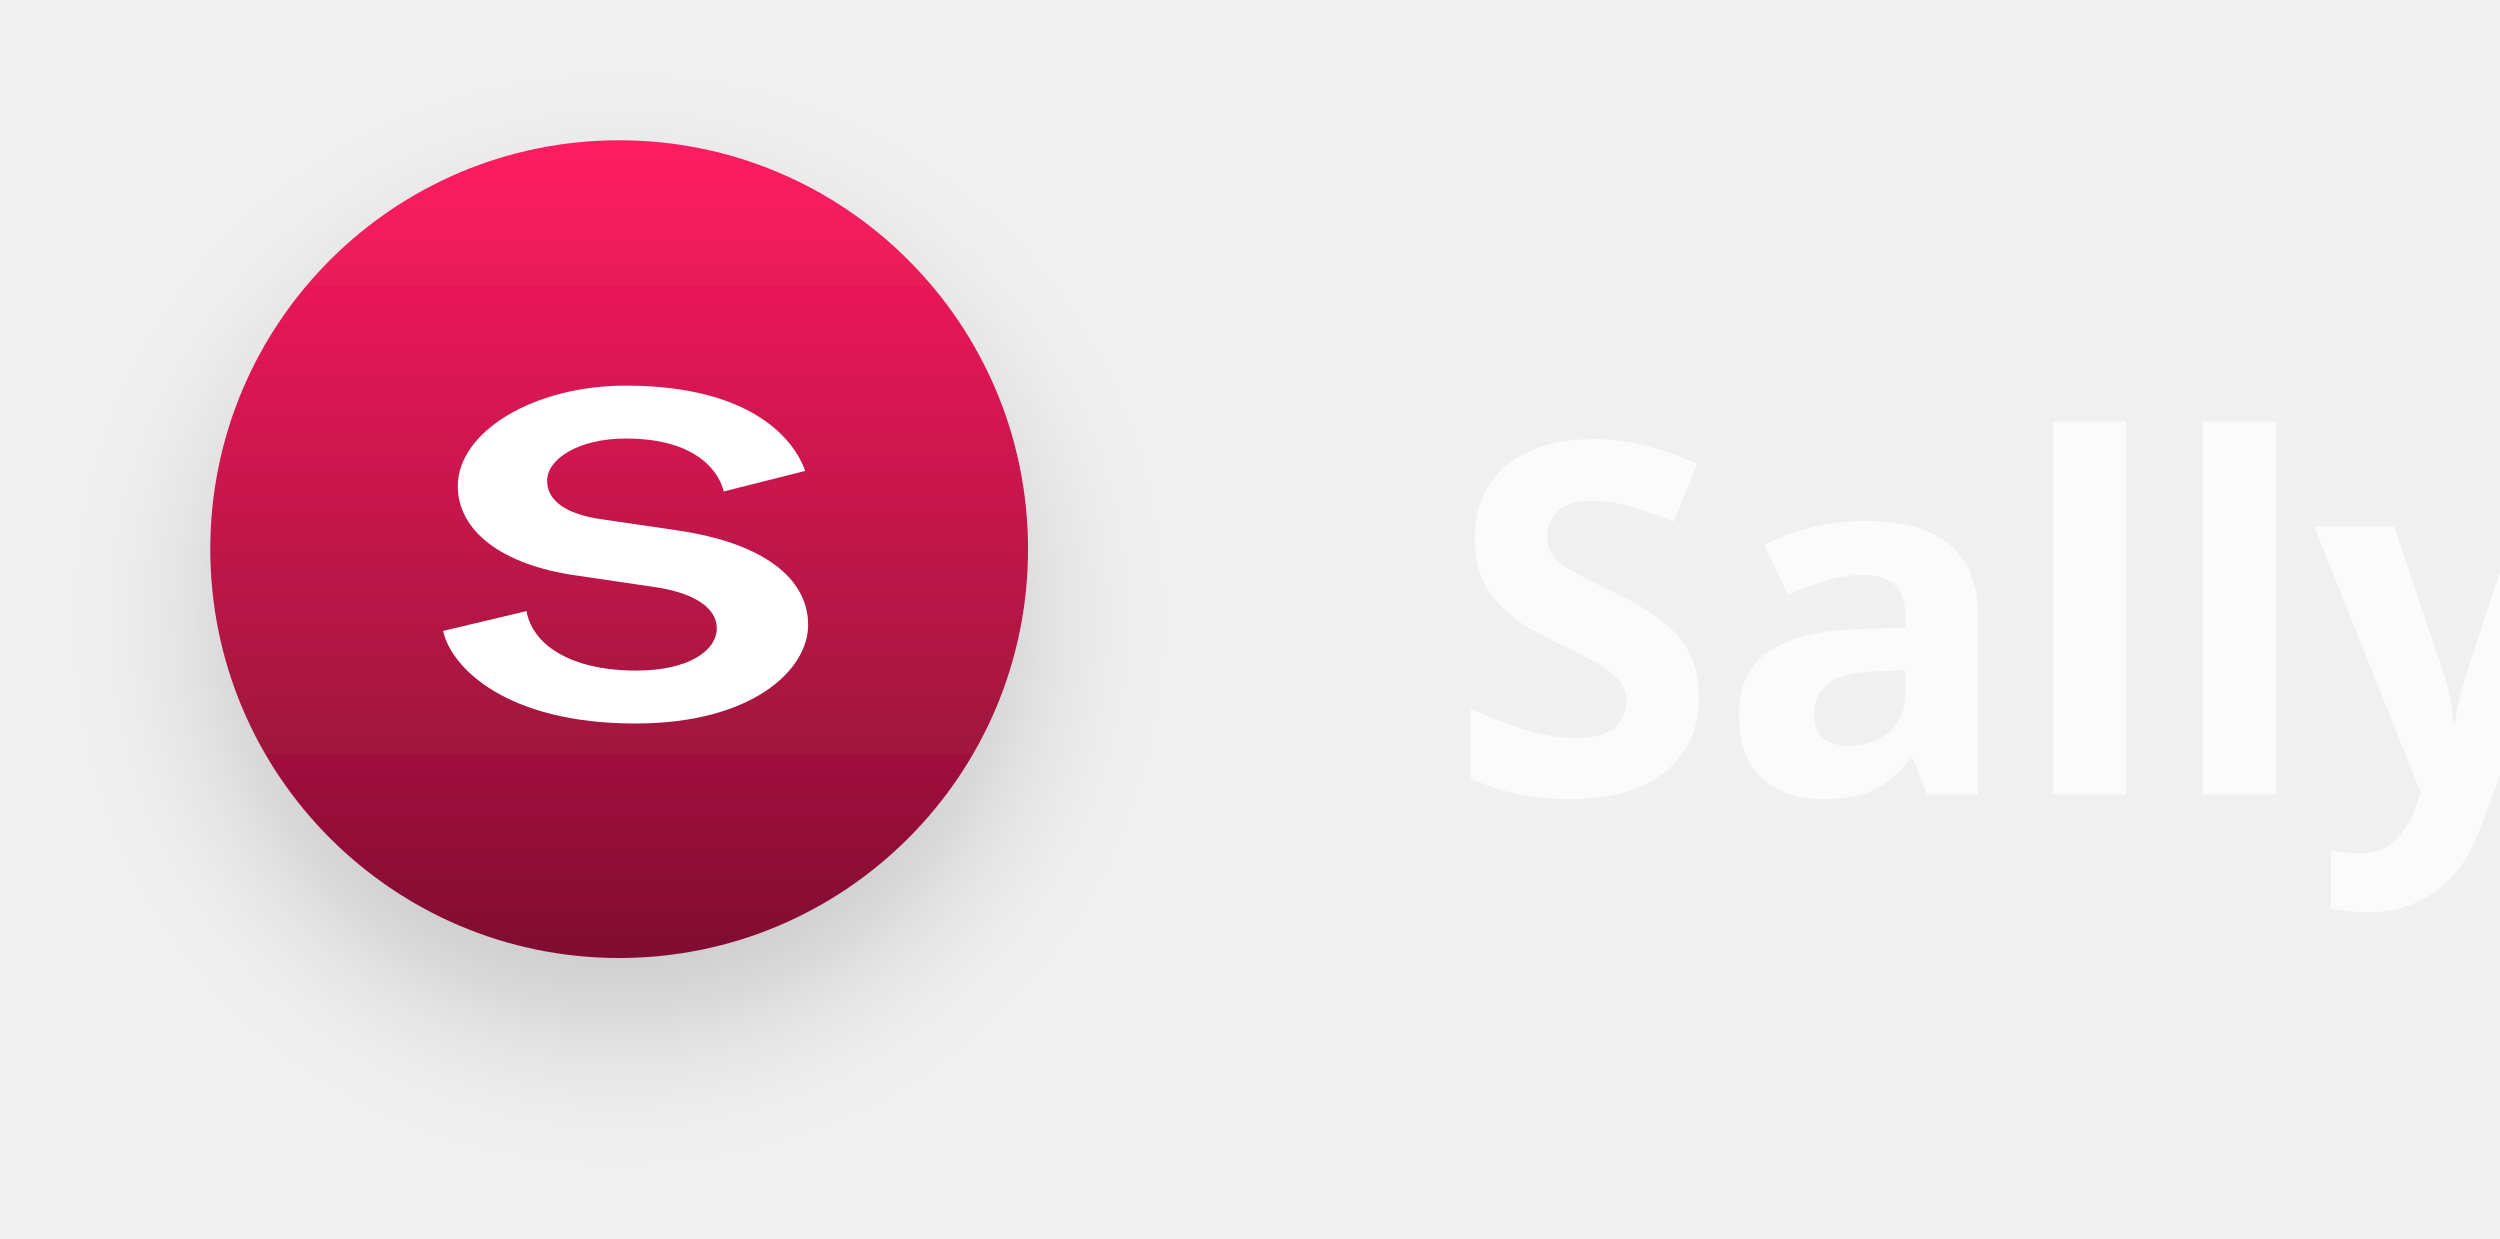
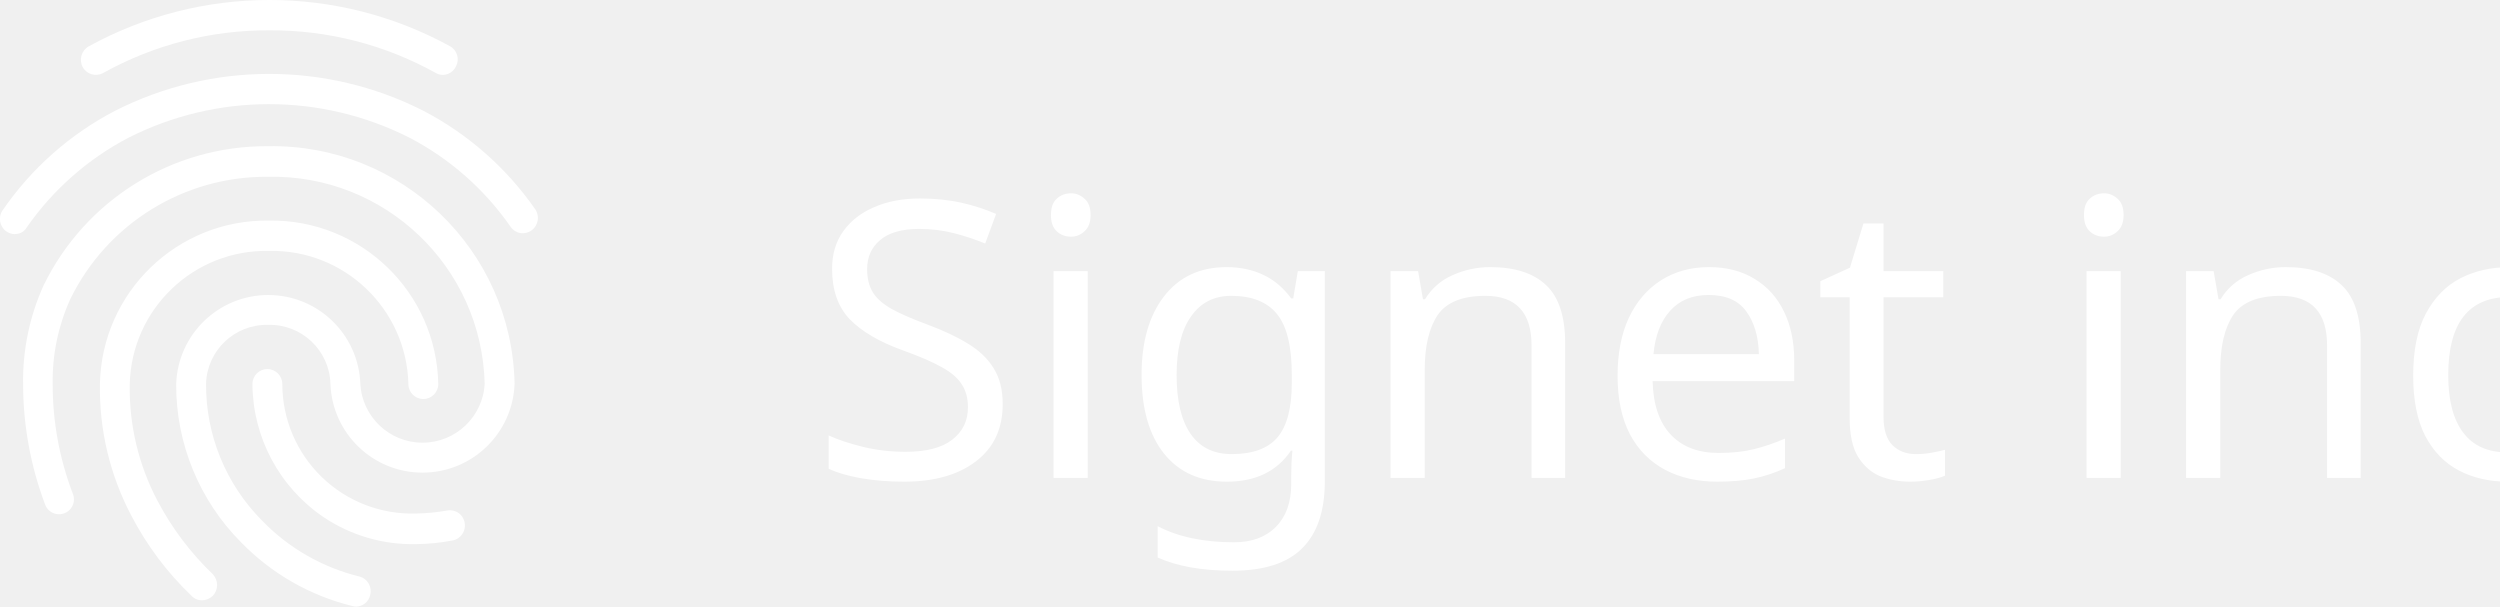
- <svg xmlns="http://www.w3.org/2000/svg" width="107" height="53" viewBox="0 0 107 53">
-   <defs>
-     <linearGradient id="linear-gradient" x1="0.5" x2="0.5" y2="1" gradientUnits="objectBoundingBox">
-       <stop offset="0" stop-color="#ff1c62" />
-       <stop offset="1" stop-color="#800e31" />
-     </linearGradient>
-     <filter id="Ellipse_176" x="0" y="0" width="53" height="53" filterUnits="userSpaceOnUse">
-       <feOffset dy="3" input="SourceAlpha" />
-       <feGaussianBlur stdDeviation="3" result="blur" />
-       <feFlood flood-opacity="0.161" />
-       <feComposite operator="in" in2="blur" />
-       <feComposite in="SourceGraphic" />
-     </filter>
-   </defs>
-   <g id="logo" transform="translate(-182 -116.857)">
-     <g id="Group_44" data-name="Group 44" transform="translate(191 123)">
-       <g transform="matrix(1, 0, 0, 1, -9, -6.14)" filter="url(#Ellipse_176)">
-         <circle id="Ellipse_176-2" data-name="Ellipse 176" cx="17.5" cy="17.5" r="17.5" transform="translate(9 6)" fill="url(#linear-gradient)" />
-       </g>
-       <path id="Path_1404" data-name="Path 1404" d="M1.47-10.332C1.806-8.776,4.158-6.37,9.7-6.37c5,0,7.392-2.292,7.392-4.217,0-2.009-1.932-3.509-5.586-4.047l-3.276-.481c-1.554-.226-2.31-.821-2.31-1.641,0-.934,1.344-1.811,3.36-1.811,3.192,0,4.032,1.557,4.2,2.264l3.486-.877c-.42-1.217-2.142-3.651-7.686-3.651-3.948,0-7.182,1.981-7.182,4.3,0,1.924,1.89,3.368,5.04,3.821l3.444.509c1.68.255,2.6.906,2.6,1.755,0,.962-1.218,1.811-3.444,1.811-2.856,0-4.452-1.132-4.7-2.547Z" transform="translate(8.496 31.193)" fill="#fff" />
-     </g>
-     <text id="Sally" transform="translate(266 150.857)" fill="#fbfbfb" font-size="21" font-family="SegoeUI-Semibold, Segoe UI" font-weight="600">
-       <tspan x="-22.02" y="0">Sally</tspan>
+ <svg xmlns="http://www.w3.org/2000/svg" width="136" height="33" viewBox="0 0 136 33">
+   <g id="logo" transform="translate(-140 -51)">
+     <path id="ic_fingerprint_24px" d="M27.087,6.075a.747.747,0,0,1-.374-.1A18.4,18.4,0,0,0,17.655,3.65,18.4,18.4,0,0,0,8.6,5.976a.821.821,0,0,1-1.106-.33.842.842,0,0,1,.325-1.122,20.431,20.431,0,0,1,19.646-.016A.814.814,0,0,1,27.8,5.613a.8.8,0,0,1-.716.462ZM3.815,14.738a.839.839,0,0,1-.472-.149.83.83,0,0,1-.2-1.155,16.89,16.89,0,0,1,6.1-5.4,18.532,18.532,0,0,1,16.767-.017,16.952,16.952,0,0,1,6.1,5.362.833.833,0,0,1-.2,1.155.8.8,0,0,1-1.138-.2,15.334,15.334,0,0,0-5.513-4.851,16.917,16.917,0,0,0-15.287.016,15.5,15.5,0,0,0-5.529,4.884.706.706,0,0,1-.634.347ZM13.979,34.654a.758.758,0,0,1-.569-.248,16.656,16.656,0,0,1-3.269-4.356,14.818,14.818,0,0,1-1.708-7.161A9.067,9.067,0,0,1,17.639,14a9.067,9.067,0,0,1,9.2,8.894.813.813,0,1,1-1.626,0,7.425,7.425,0,0,0-7.579-7.244,7.425,7.425,0,0,0-7.579,7.244,13.078,13.078,0,0,0,1.512,6.353,15.594,15.594,0,0,0,3.009,3.993.856.856,0,0,1,0,1.171.885.885,0,0,1-.6.248ZM25.64,31.6A8.667,8.667,0,0,1,20.6,30.133a8.819,8.819,0,0,1-3.871-7.243.813.813,0,1,1,1.626,0,7.054,7.054,0,0,0,7.286,7.045,10.6,10.6,0,0,0,1.691-.165.812.812,0,0,1,.943.676.821.821,0,0,1-.667.957A10.951,10.951,0,0,1,25.64,31.6ZM22.371,35a.939.939,0,0,1-.211-.033A12.644,12.644,0,0,1,16.11,31.5a12.128,12.128,0,0,1-3.529-8.613,5.012,5.012,0,0,1,10.018,0,3.388,3.388,0,0,0,6.765,0,11.545,11.545,0,0,0-11.791-11.27,11.855,11.855,0,0,0-10.75,6.65,10.746,10.746,0,0,0-.96,4.62,16.611,16.611,0,0,0,1.09,5.956.81.81,0,1,1-1.512.577,18.62,18.62,0,0,1-1.187-6.534A12.549,12.549,0,0,1,5.36,17.543a13.477,13.477,0,0,1,12.213-7.59,13.187,13.187,0,0,1,13.417,12.92,5.012,5.012,0,0,1-10.018,0,3.3,3.3,0,0,0-3.383-3.2,3.3,3.3,0,0,0-3.383,3.2,10.468,10.468,0,0,0,3.041,7.441,11.02,11.02,0,0,0,5.318,3.053.82.82,0,0,1,.569,1.007A.8.8,0,0,1,22.371,35Z" transform="translate(137.003 49)" fill="#fff" />
+     <text id="Signet_inc" data-name="Signet inc" transform="translate(184 77)" fill="#fff" font-size="21" font-family="SegoeUI, Segoe UI">
+       <tspan x="0" y="0">Signet inc</tspan>
    </text>
  </g>
</svg>
